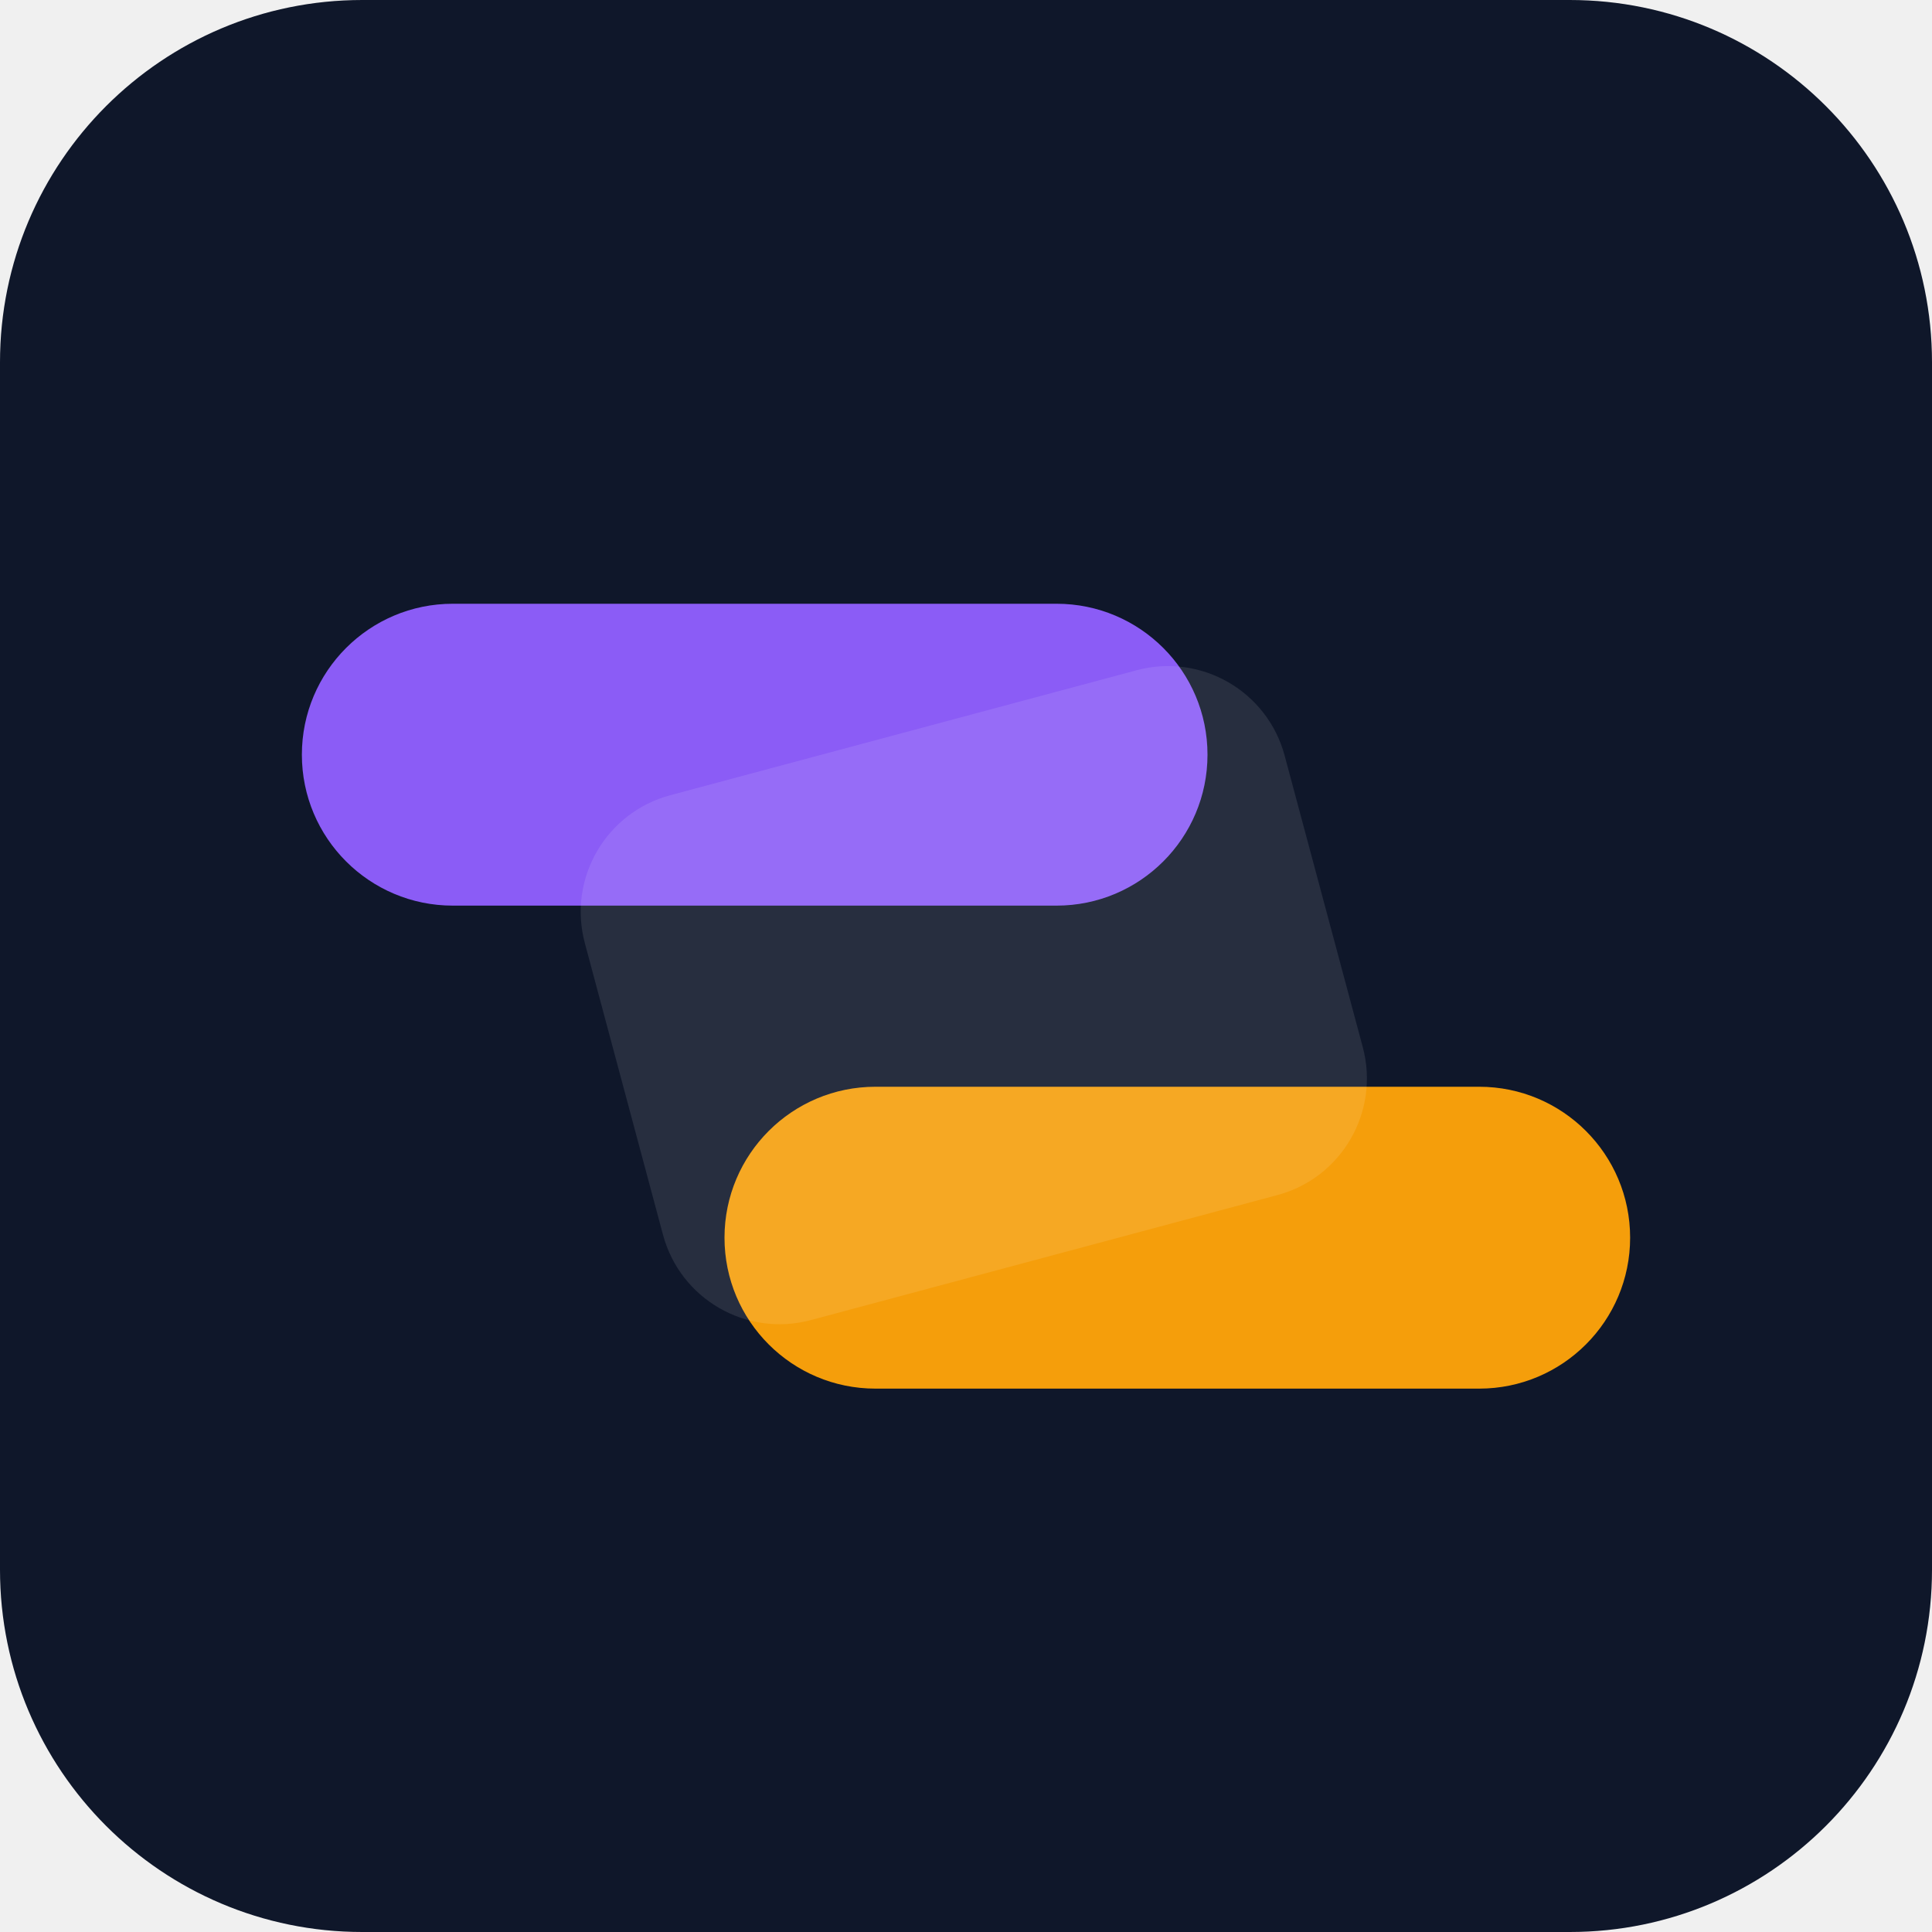
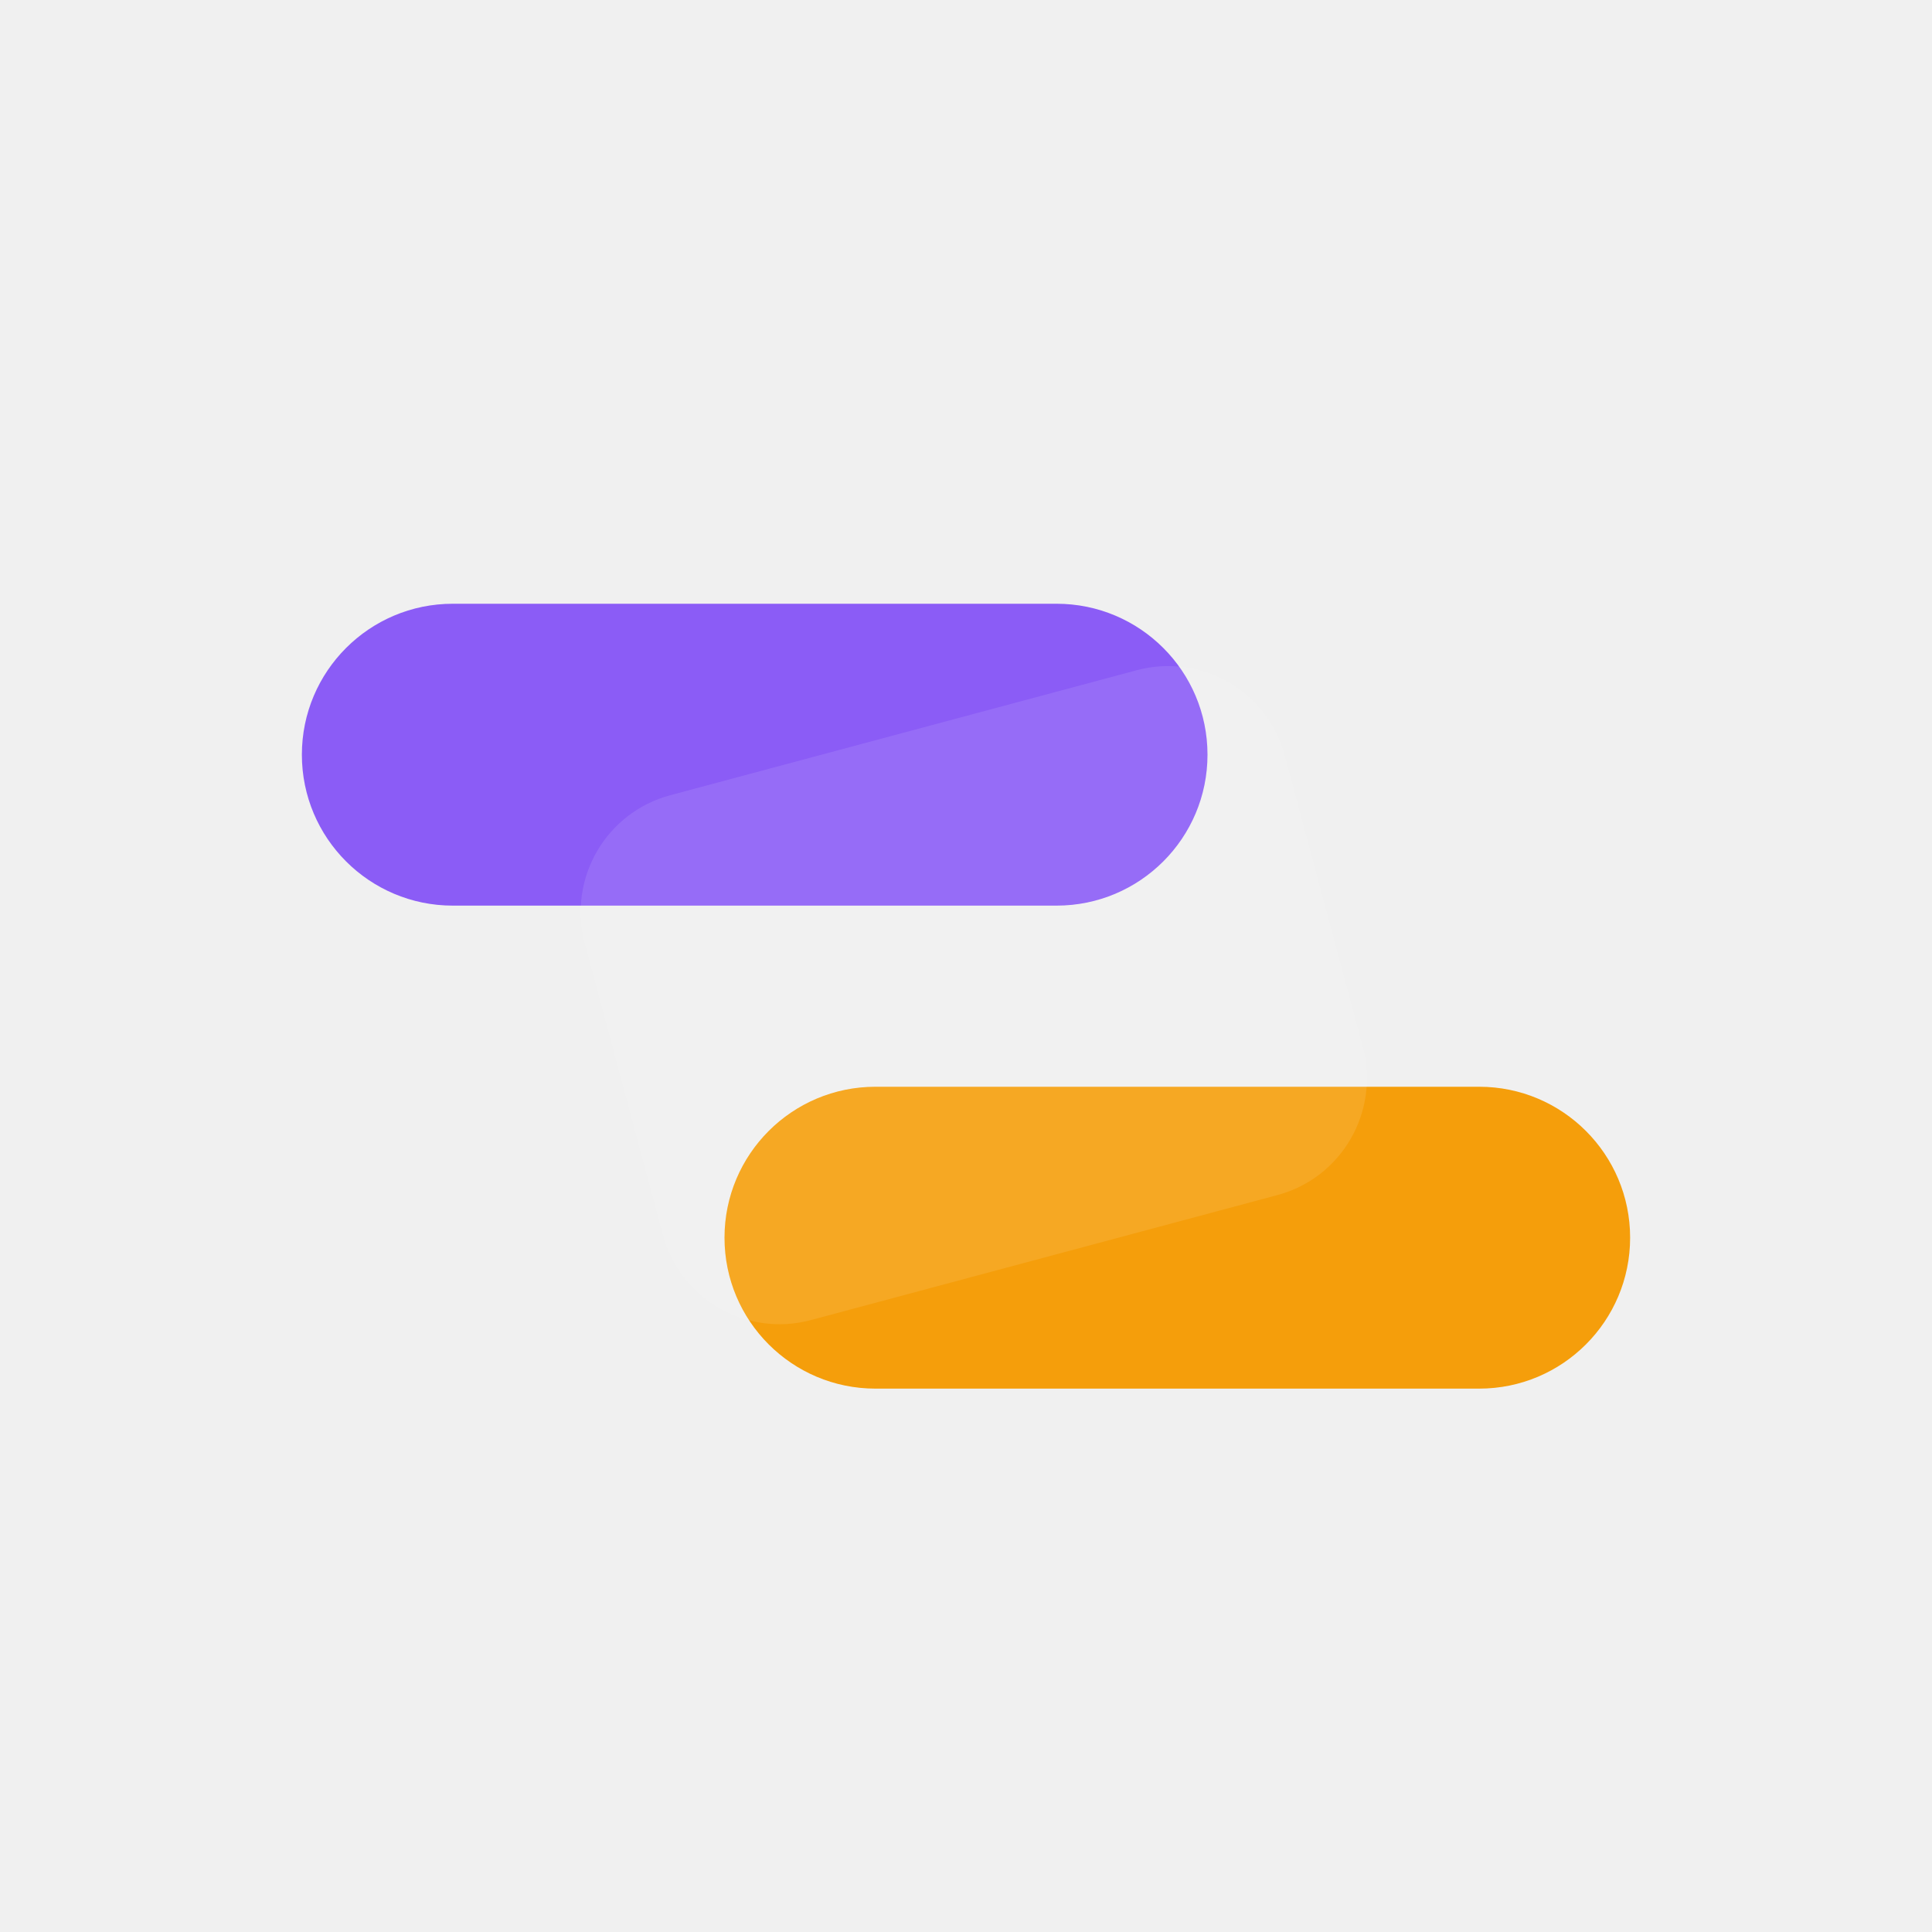
<svg xmlns="http://www.w3.org/2000/svg" width="64" height="64" viewBox="0 0 64 64">
-   <rect width="64" height="64" rx="12" fill="#0f172a" />
+   <rect width="64" height="64" rx="12" fill="none" />
  <rect x="10" y="20" width="30" height="10" rx="5" fill="#8b5cf6" />
  <rect x="24" y="36" width="30" height="10" rx="5" fill="#f59e0b" />
  <rect x="20" y="24" width="24" height="18" rx="4" fill="#fff" opacity=".1" transform="rotate(-15 32 32)" />
</svg>
